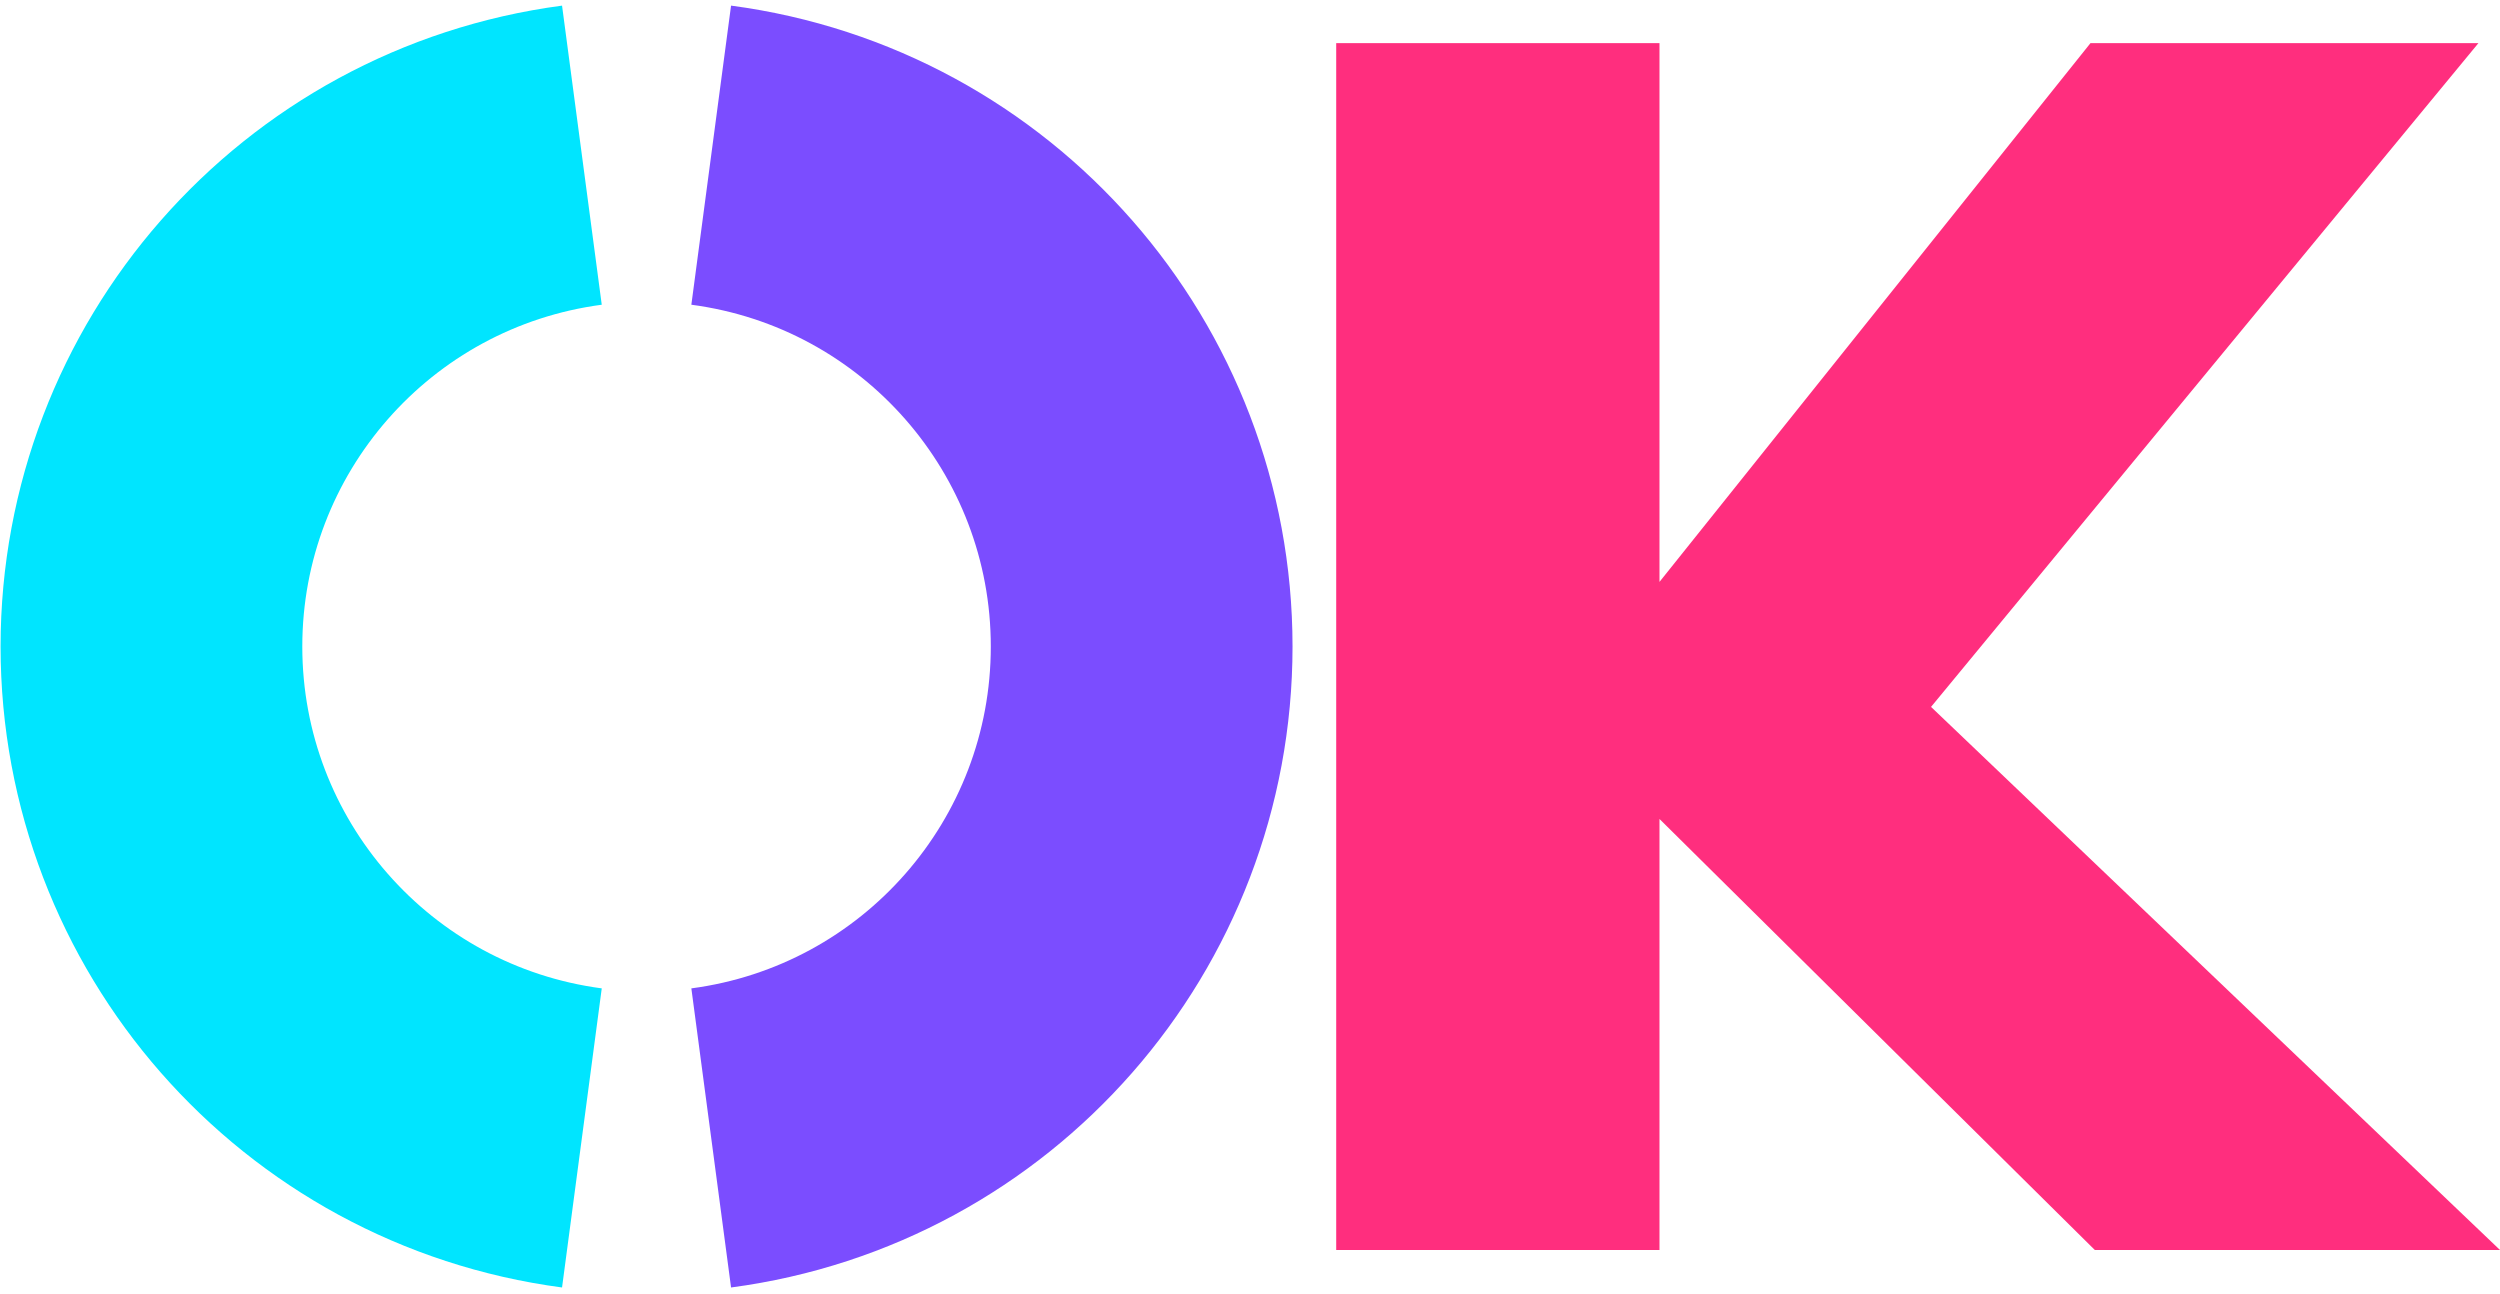
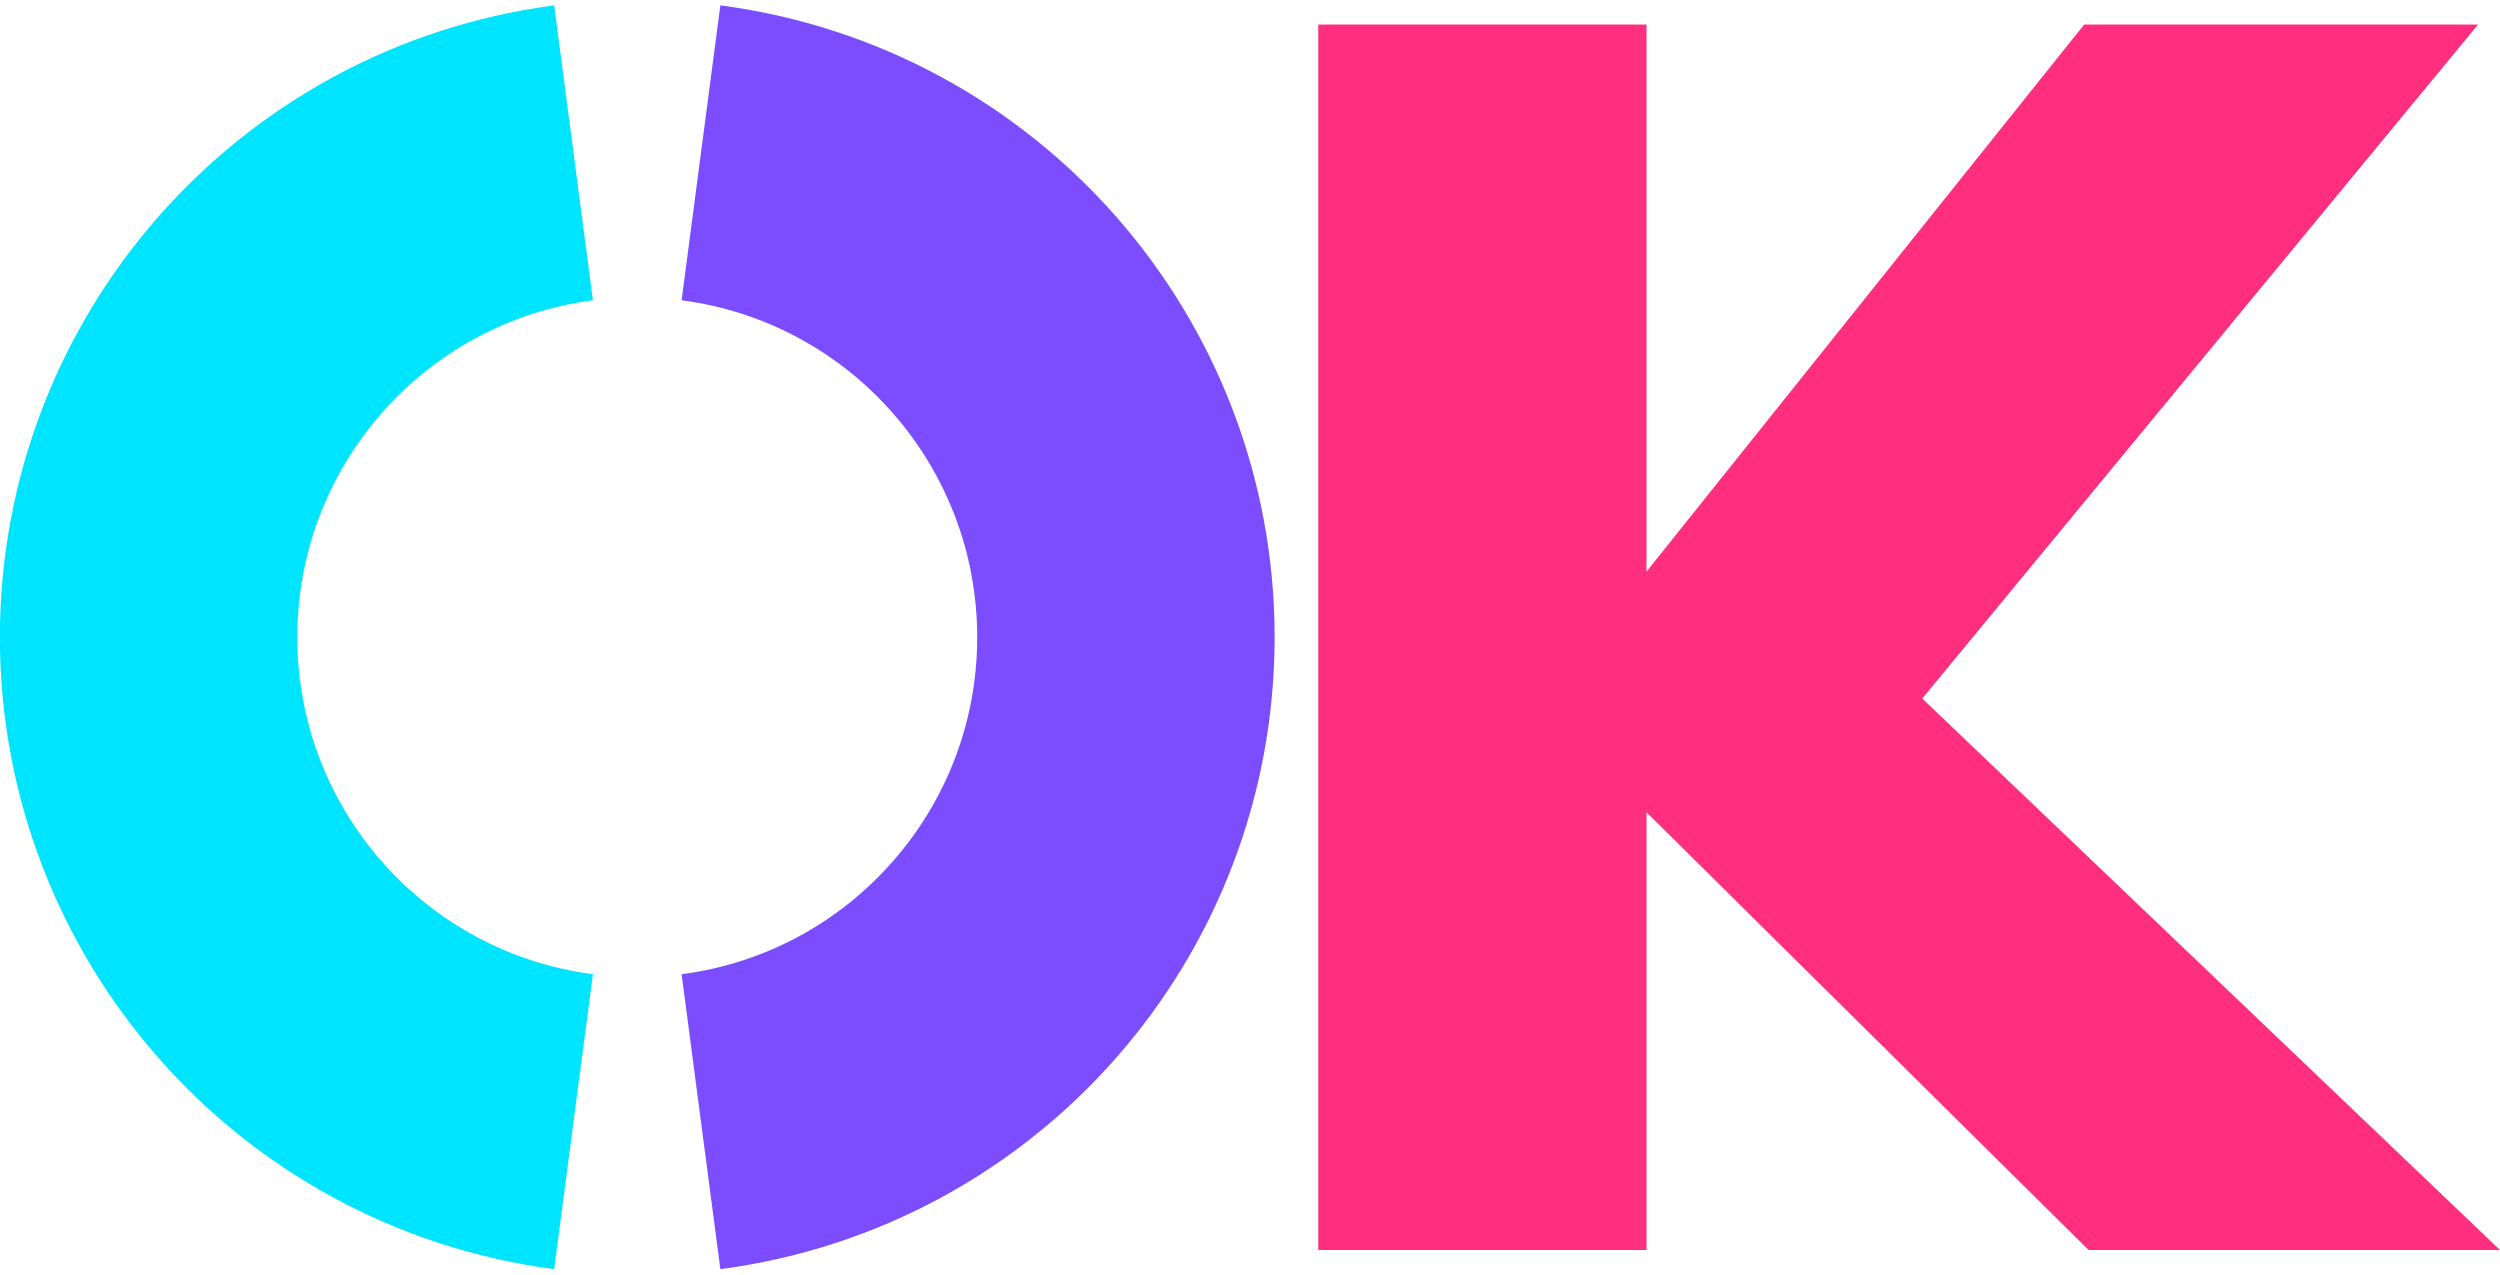
- <svg xmlns="http://www.w3.org/2000/svg" viewBox="3 17 58 30" role="img" aria-label="OK">
-   <g fill="none" stroke-linecap="butt" stroke-width="7">
-     <path d="M16.5 20.6 A11.5 11.5 0 0 0 16.5 43.4" stroke="#00E5FF" />
-     <path d="M19.5 20.6 A11.5 11.5 0 0 1 19.5 43.4" stroke="#7B4DFF" />
+ <svg xmlns="http://www.w3.org/2000/svg" viewBox="0 0 204 104" role="img" aria-label="OK">
+   <g fill="none" stroke-linecap="butt" stroke-width="24.27">
+     <path d="M46.8 12.47 A39.87 39.87 0 0 0 46.8 91.53" stroke="#00E5FF" />
+     <path d="M57.2 12.47 A39.87 39.87 0 0 1 57.2 91.53" stroke="#7B4DFF" />
  </g>
-   <path fill="#FF2E7E" d="M34 18 H41.5 V30.5 L51.5 18 H60.5 L47.8 33.4 L61 46 H51.6 L41.5 36 V46 H34 Z" />
+   <g transform="translate(107.57 2) scale(3.5714) translate(-34 -18)">
+     <path fill="#FF2E7E" d="M34 18 H41.5 V30.5 L51.5 18 H60.5 L47.8 33.4 L61 46 H51.6 L41.5 36 V46 H34 Z" />
+   </g>
</svg>
